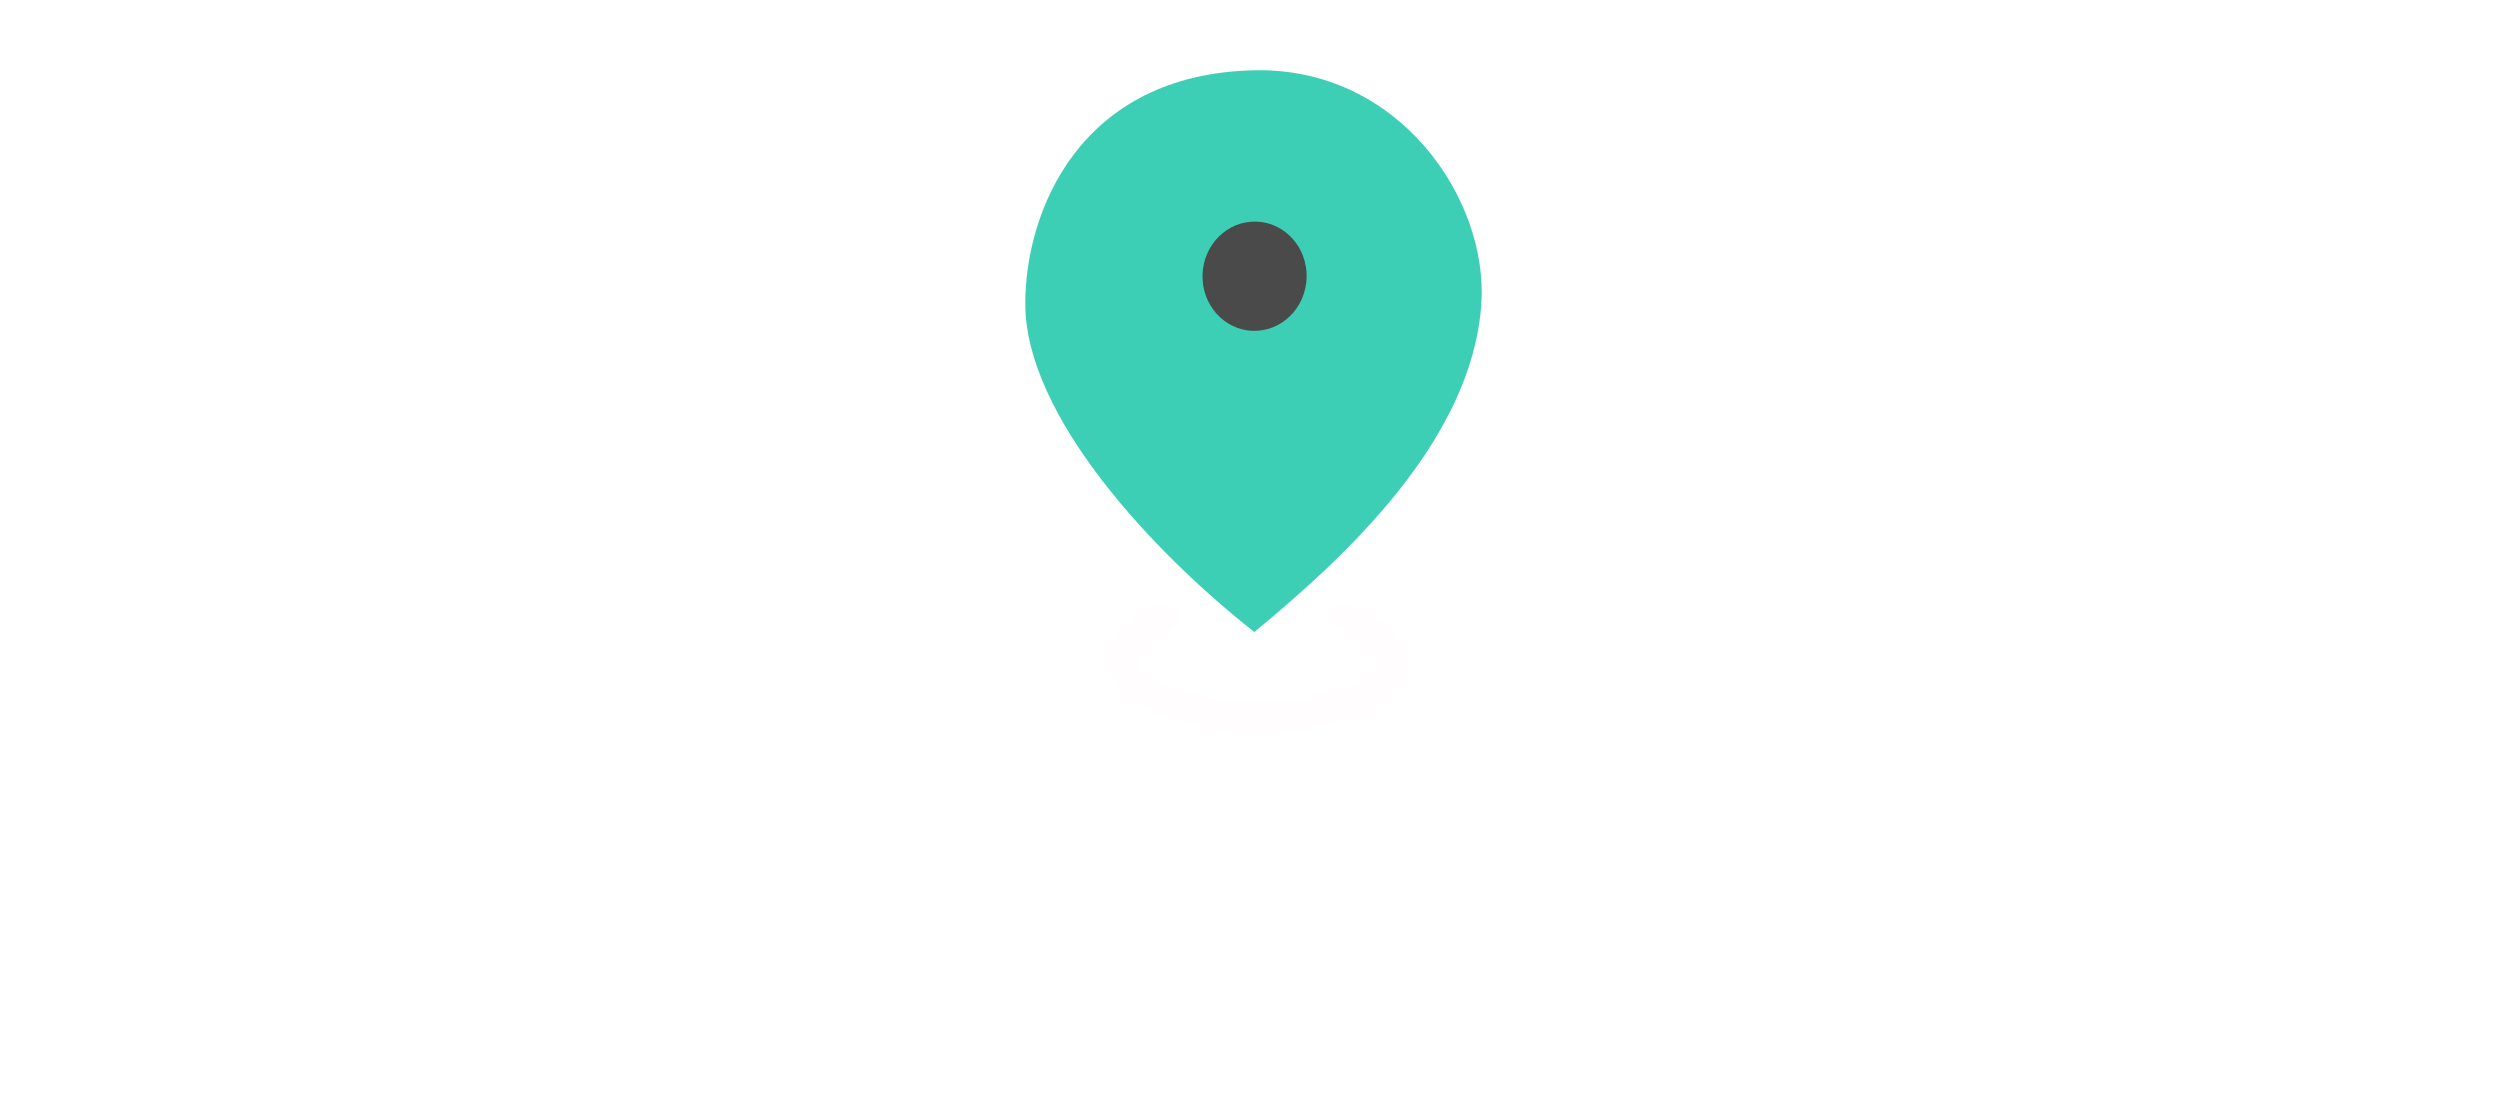
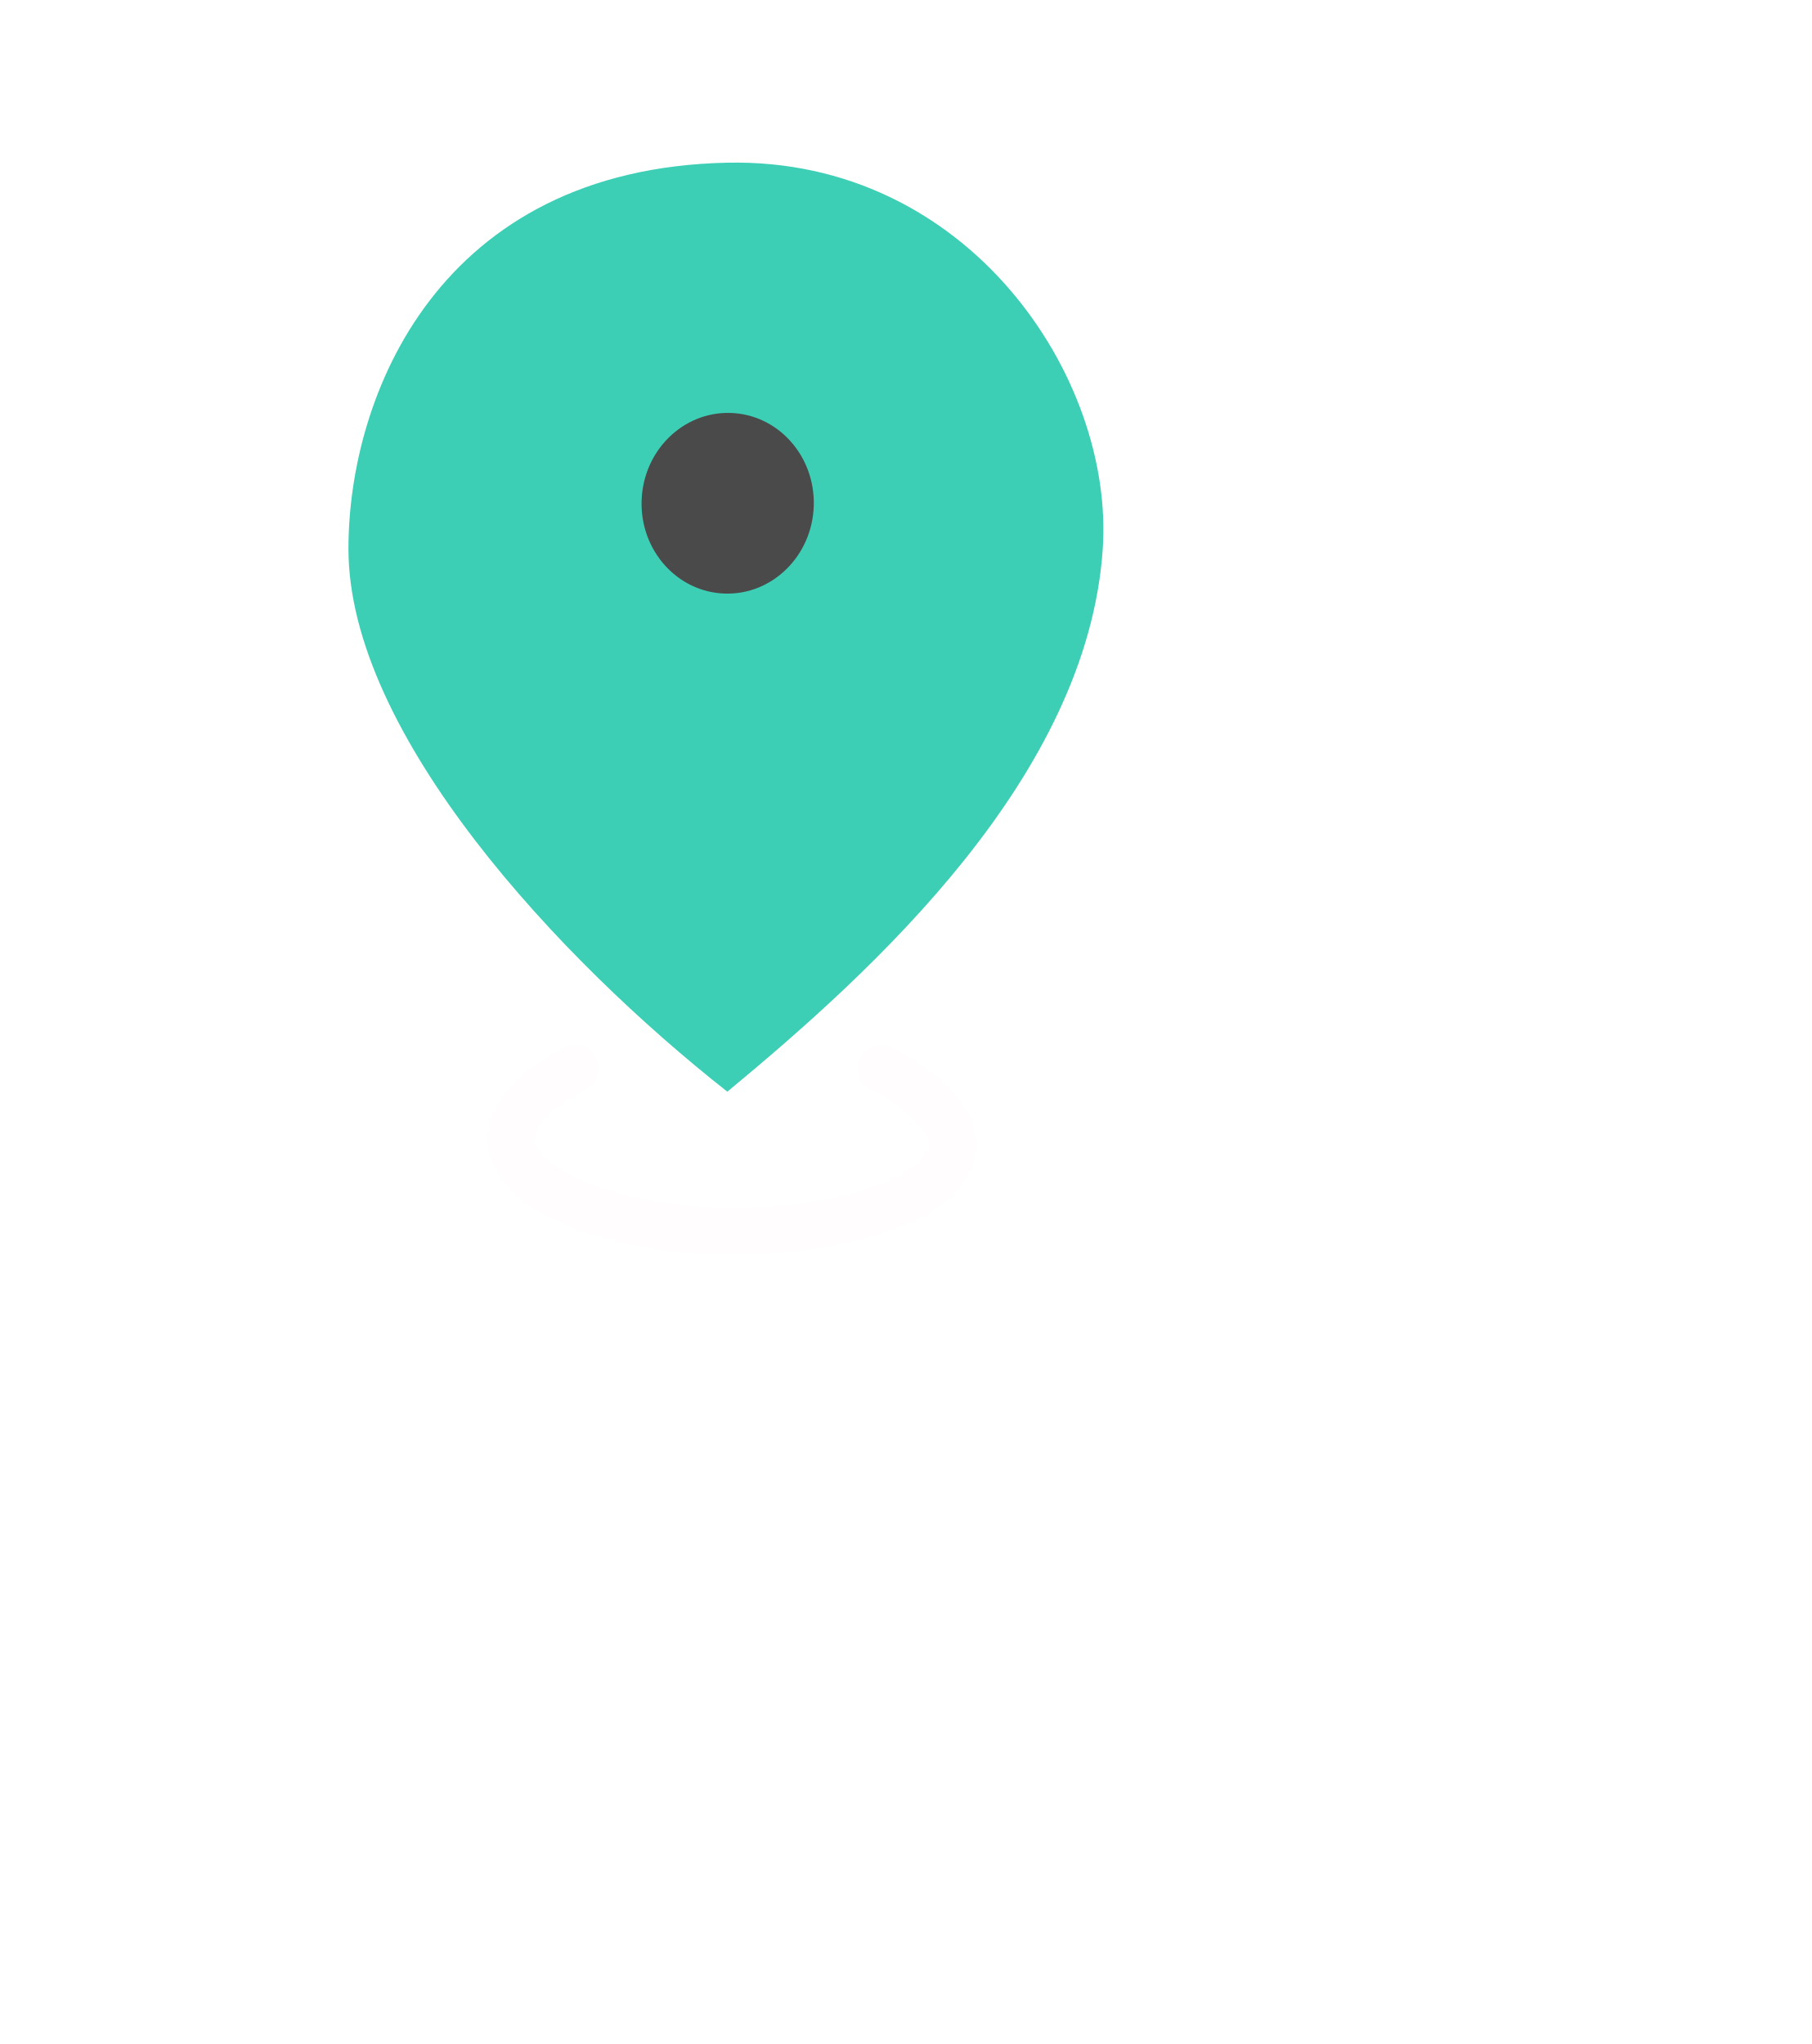
- <svg xmlns="http://www.w3.org/2000/svg" width="178" height="78" viewBox="0 0 178 78" fill="none">
+ <svg xmlns="http://www.w3.org/2000/svg" width="78" height="88" viewBox="58 3 78 78" fill="none">
  <path d="M73 21.627C73 29.611 82.11 39.338 89.31 45C95.628 39.774 104.811 31.426 105.472 21.627C105.972 14.226 99.668 4.786 89.31 5.004C76.894 5.265 73 15.021 73 21.627Z" fill="#3DCFB6" />
  <path d="M93.031 19.778C92.965 21.926 91.252 23.617 89.206 23.555C87.159 23.494 85.553 21.703 85.62 19.555C85.686 17.408 87.398 15.716 89.445 15.778C91.492 15.839 93.097 17.63 93.031 19.778Z" fill="#4A4A4A" />
  <path d="M95.938 44C102.755 47.652 97.105 51 89.575 51C82.044 51 76.394 47.348 82.757 44" stroke="#FFFDFD" stroke-width="2" stroke-linecap="round" />
</svg>
